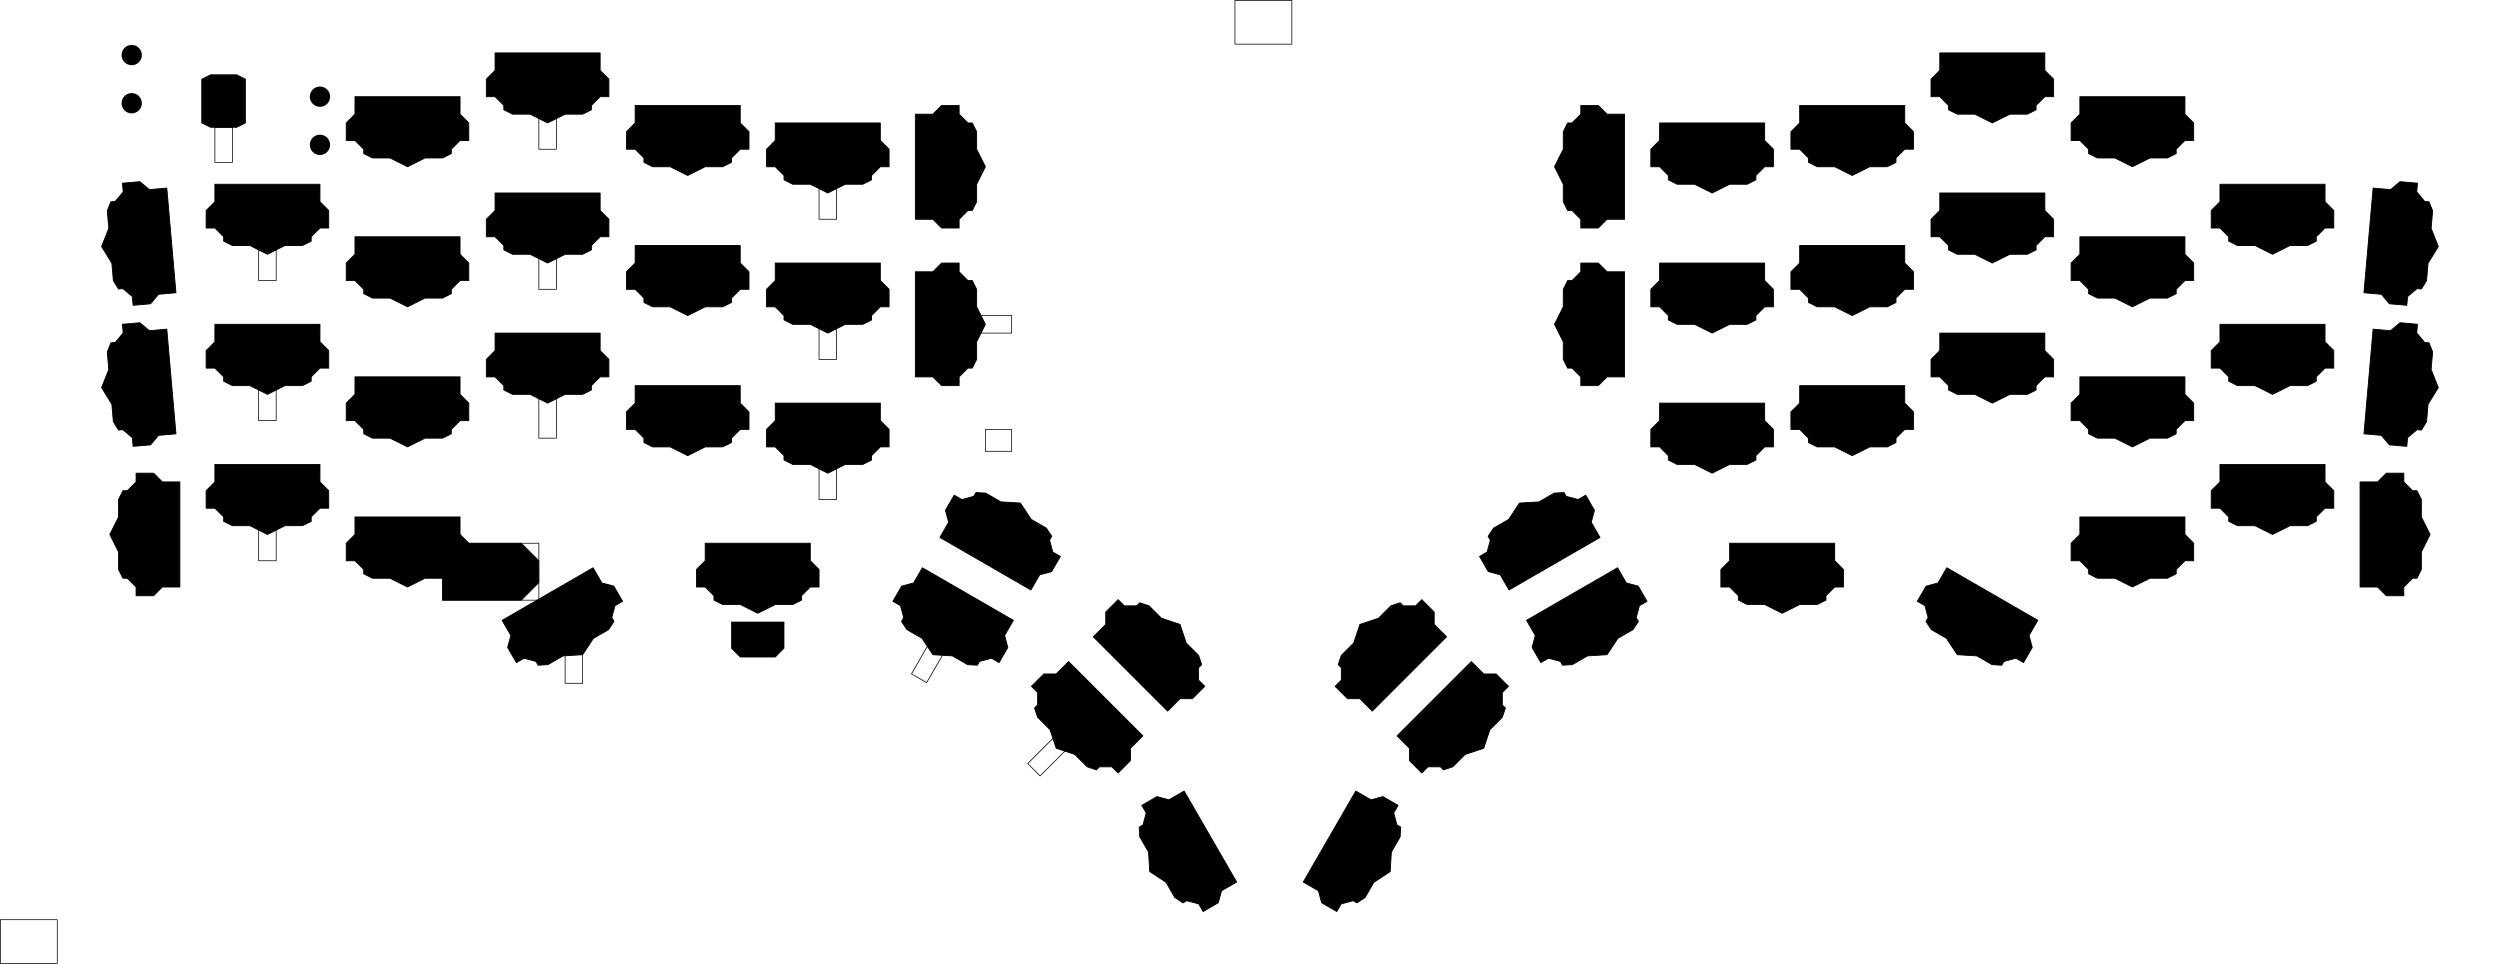
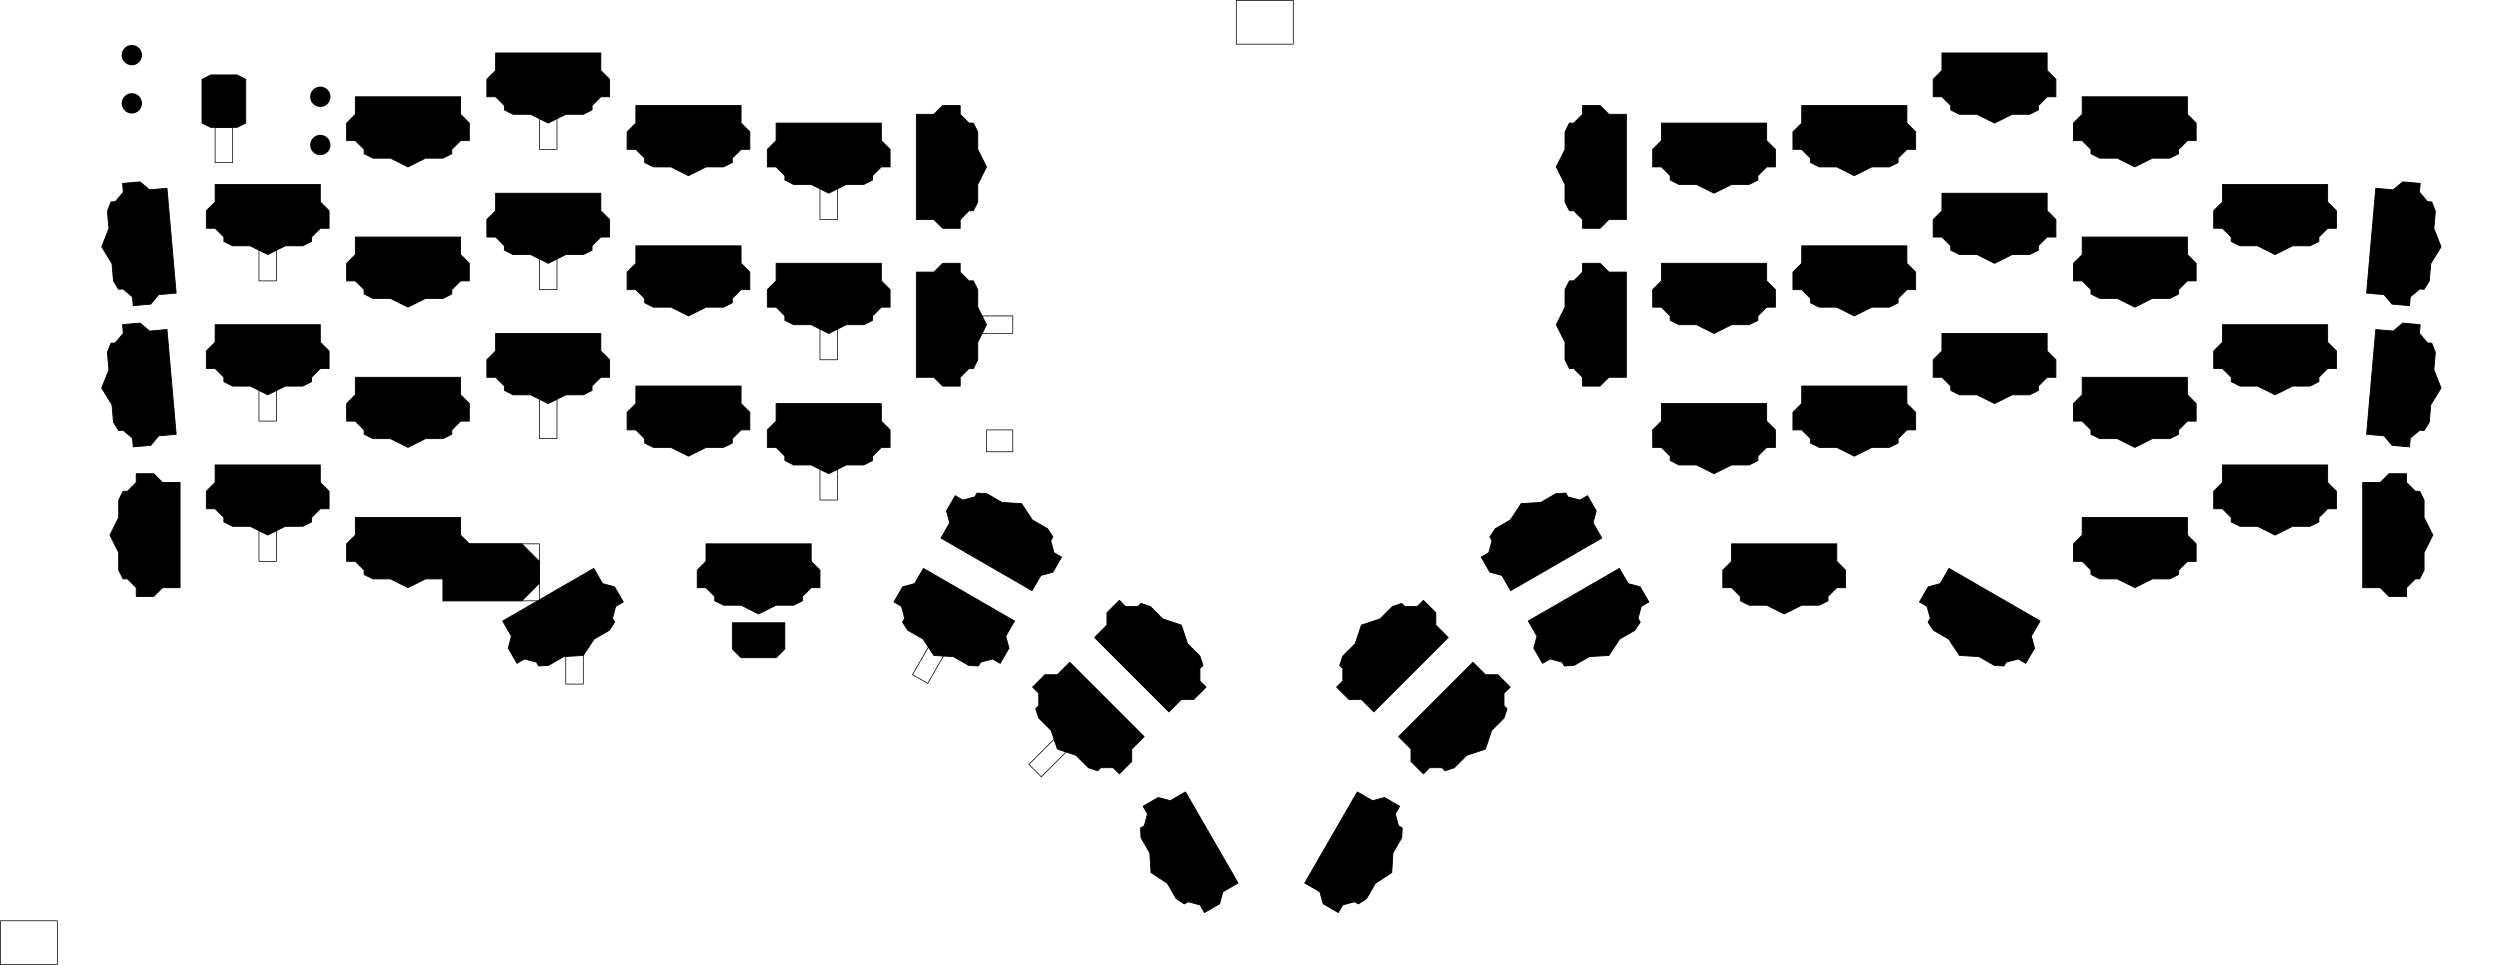
- <svg xmlns="http://www.w3.org/2000/svg" version="1.1" width="339.954mm" height="131.064mm" viewBox="0 0 339.954 131.064">
+ <svg xmlns="http://www.w3.org/2000/svg" version="1.1" width="339.573mm" height="131.064mm" viewBox="0 0 339.573 131.064">
  <g style="fill:#000000; fill-opacity:1;stroke:#000000; stroke-opacity:1; stroke-linecap:round; stroke-linejoin:round;" transform="translate(0 0) scale(1 1)">
</g>
  <g style="fill:#000000; fill-opacity:0.0;  stroke:#000000; stroke-width:0; stroke-opacity:1;  stroke-linecap:round; stroke-linejoin:round;">
</g>
  <g style="fill:#000000; fill-opacity:0.0;  stroke:#000000; stroke-width:0.1; stroke-opacity:1;  stroke-linecap:round; stroke-linejoin:round;">
    <path style="fill:#000000; fill-opacity:0.0;  stroke:#000000; stroke-width:0.1; stroke-opacity:1;  stroke-linecap:round; stroke-linejoin:round;fill:none" d="M 60.177,73.869 73.273,73.869 73.273,81.608 60.177,81.608 Z" />
    <path style="fill:#000000; fill-opacity:0.0;  stroke:#000000; stroke-width:0.1; stroke-opacity:1;  stroke-linecap:round; stroke-linejoin:round;fill:none" d="M 29.22,17.314 31.602,17.314 31.602,22.077 29.22,22.077 Z" />
    <path style="fill:#000000; fill-opacity:0.0;  stroke:#000000; stroke-width:0.1; stroke-opacity:1;  stroke-linecap:round; stroke-linejoin:round;fill:none" d="M 73.273,54.224 75.655,54.224 75.655,59.581 73.273,59.581 Z" />
  </g>
  <g style="fill:#000000; fill-opacity:1;  stroke:#000000; stroke-width:0.1; stroke-opacity:1;  stroke-linecap:round; stroke-linejoin:round;">
    <path style="fill:#000000; fill-opacity:1;  stroke:#000000; stroke-width:0.1; stroke-opacity:1;  stroke-linecap:round; stroke-linejoin:round;fill-rule:evenodd;" d="M 106.611,88.156 105.42,89.347 100.658,89.347 99.467,88.156 99.467,84.584 106.611,84.584 Z" />
  </g>
  <g style="fill:#000000; fill-opacity:0.0;  stroke:#000000; stroke-width:0.1; stroke-opacity:1;  stroke-linecap:round; stroke-linejoin:round;">
    <path style="fill:#000000; fill-opacity:0.0;  stroke:#000000; stroke-width:0.1; stroke-opacity:1;  stroke-linecap:round; stroke-linejoin:round;fill:none" d="M 167.928,0.05 175.667,0.05 175.667,6.003 167.928,6.003 Z" />
  </g>
  <g style="fill:#000000; fill-opacity:1;  stroke:#000000; stroke-width:0.1; stroke-opacity:1;  stroke-linecap:round; stroke-linejoin:round;">
    <path style="fill:#000000; fill-opacity:1;  stroke:#000000; stroke-width:0.1; stroke-opacity:1;  stroke-linecap:round; stroke-linejoin:round;fill-rule:evenodd;" d="M 73.273,76.25 73.273,79.227 70.892,81.608 60.177,81.608 60.177,73.869 70.892,73.869 Z" />
  </g>
  <g style="fill:#000000; fill-opacity:0.0;  stroke:#000000; stroke-width:0.1; stroke-opacity:1;  stroke-linecap:round; stroke-linejoin:round;">
    <path style="fill:#000000; fill-opacity:0.0;  stroke:#000000; stroke-width:0.1; stroke-opacity:1;  stroke-linecap:round; stroke-linejoin:round;fill:none" d="M 35.173,72.083 37.555,72.083 37.555,76.25 35.173,76.25 Z" />
    <path style="fill:#000000; fill-opacity:0.0;  stroke:#000000; stroke-width:0.1; stroke-opacity:1;  stroke-linecap:round; stroke-linejoin:round;fill:none" d="M 128.388,88.7 126.007,92.824 123.945,91.634 126.326,87.509 Z" />
    <path style="fill:#000000; fill-opacity:0.0;  stroke:#000000; stroke-width:0.1; stroke-opacity:1;  stroke-linecap:round; stroke-linejoin:round;fill:none" d="M 144.804,102.146 141.437,105.514 139.753,103.83 143.121,100.462 Z" />
  </g>
  <g style="fill:#000000; fill-opacity:1;  stroke:#000000; stroke-width:0.1; stroke-opacity:1;  stroke-linecap:round; stroke-linejoin:round;">
    <path style="fill:#000000; fill-opacity:1;  stroke:#000000; stroke-width:0.1; stroke-opacity:1;  stroke-linecap:round; stroke-linejoin:round;fill-rule:evenodd;" d="M 33.388,10.766 33.388,16.719 32.197,17.314 28.625,17.314 27.434,16.719 27.434,10.766 28.625,10.17 32.197,10.17 Z" />
  </g>
  <g style="fill:#000000; fill-opacity:0.0;  stroke:#000000; stroke-width:0.1; stroke-opacity:1;  stroke-linecap:round; stroke-linejoin:round;">
    <path style="fill:#000000; fill-opacity:0.0;  stroke:#000000; stroke-width:0.1; stroke-opacity:1;  stroke-linecap:round; stroke-linejoin:round;fill:none" d="M 111.374,44.699 113.755,44.699 113.755,48.866 111.374,48.866 Z" />
  </g>
  <g style="fill:#000000; fill-opacity:1;  stroke:#000000; stroke-width:0; stroke-opacity:1;  stroke-linecap:round; stroke-linejoin:round;">
    <circle cx="17.909" cy="14.037" r="1.381" />
    <circle cx="17.909" cy="7.489" r="1.381" />
  </g>
  <g style="fill:#000000; fill-opacity:0.0;  stroke:#000000; stroke-width:0.1; stroke-opacity:1;  stroke-linecap:round; stroke-linejoin:round;">
    <path style="fill:#000000; fill-opacity:0.0;  stroke:#000000; stroke-width:0.1; stroke-opacity:1;  stroke-linecap:round; stroke-linejoin:round;fill:none" d="M 111.374,63.748 113.755,63.748 113.755,67.916 111.374,67.916 Z" />
    <path style="fill:#000000; fill-opacity:0.0;  stroke:#000000; stroke-width:0.1; stroke-opacity:1;  stroke-linecap:round; stroke-linejoin:round;fill:none" d="M 0.05,125.066 7.789,125.066 7.789,131.019 0.05,131.019 Z" />
    <path style="fill:#000000; fill-opacity:0.0;  stroke:#000000; stroke-width:0.1; stroke-opacity:1;  stroke-linecap:round; stroke-linejoin:round;fill:none" d="M 76.845,88.752 79.227,88.752 79.227,92.919 76.845,92.919 Z" />
    <path style="fill:#000000; fill-opacity:0.0;  stroke:#000000; stroke-width:0.1; stroke-opacity:1;  stroke-linecap:round; stroke-linejoin:round;fill:none" d="M 35.173,53.033 37.555,53.033 37.555,57.2 35.173,57.2 Z" />
    <path style="fill:#000000; fill-opacity:0.0;  stroke:#000000; stroke-width:0.1; stroke-opacity:1;  stroke-linecap:round; stroke-linejoin:round;fill:none" d="M 133.4,42.913 137.567,42.913 137.567,45.294 133.4,45.294 Z" />
    <path style="fill:#000000; fill-opacity:0.0;  stroke:#000000; stroke-width:0.1; stroke-opacity:1;  stroke-linecap:round; stroke-linejoin:round;fill:none" d="M 73.273,35.173 75.655,35.173 75.655,39.341 73.273,39.341 Z" />
    <path style="fill:#000000; fill-opacity:0.0;  stroke:#000000; stroke-width:0.1; stroke-opacity:1;  stroke-linecap:round; stroke-linejoin:round;fill:none" d="M 35.173,33.983 37.555,33.983 37.555,38.15 35.173,38.15 Z" />
  </g>
  <g style="fill:#000000; fill-opacity:1;  stroke:#000000; stroke-width:0; stroke-opacity:1;  stroke-linecap:round; stroke-linejoin:round;">
    <circle cx="43.508" cy="19.695" r="1.381" />
  </g>
  <g style="fill:#000000; fill-opacity:0.0;  stroke:#000000; stroke-width:0.1; stroke-opacity:1;  stroke-linecap:round; stroke-linejoin:round;">
    <path style="fill:#000000; fill-opacity:0.0;  stroke:#000000; stroke-width:0.1; stroke-opacity:1;  stroke-linecap:round; stroke-linejoin:round;fill:none" d="M 111.374,25.648 113.755,25.648 113.755,29.816 111.374,29.816 Z" />
    <path style="fill:#000000; fill-opacity:0.0;  stroke:#000000; stroke-width:0.1; stroke-opacity:1;  stroke-linecap:round; stroke-linejoin:round;fill:none" d="M 133.995,58.391 137.567,58.391 137.567,61.367 133.995,61.367 Z" />
  </g>
  <g style="fill:#000000; fill-opacity:1;  stroke:#000000; stroke-width:0; stroke-opacity:1;  stroke-linecap:round; stroke-linejoin:round;">
    <circle cx="43.508" cy="13.147" r="1.381" />
  </g>
  <g style="fill:#000000; fill-opacity:0.0;  stroke:#000000; stroke-width:0.1; stroke-opacity:1;  stroke-linecap:round; stroke-linejoin:round;">
    <path style="fill:#000000; fill-opacity:0.0;  stroke:#000000; stroke-width:0.1; stroke-opacity:1;  stroke-linecap:round; stroke-linejoin:round;fill:none" d="M 73.273,16.123 75.655,16.123 75.655,20.291 73.273,20.291 Z" />
  </g>
  <g style="fill:#000000; fill-opacity:1;  stroke:#000000; stroke-width:0.12; stroke-opacity:1;  stroke-linecap:round; stroke-linejoin:round;">
+     <path style="fill:#000000; fill-opacity:1;  stroke:#000000; stroke-width:0.12; stroke-opacity:1;  stroke-linecap:round; stroke-linejoin:round;fill-rule:evenodd;" d="M 110.183,76.25 111.374,77.441 111.374,79.822 110.183,79.822 108.992,81.013 108.992,81.608 107.802,82.203 105.42,82.203 103.039,83.394 100.658,82.203 98.277,82.203 97.086,81.608 97.086,81.013 95.895,79.822 94.705,79.822 94.705,77.441 95.895,76.25 95.895,73.869 110.183,73.869 Z" />
+     <path style="fill:#000000; fill-opacity:1;  stroke:#000000; stroke-width:0.12; stroke-opacity:1;  stroke-linecap:round; stroke-linejoin:round;fill-rule:evenodd;" d="M 195.024,83.225 195.024,84.908 196.708,86.592 186.605,96.695 184.921,95.011 183.237,95.011 181.553,93.327 182.395,92.486 182.395,90.802 181.974,90.381 182.395,89.118 184.079,87.434 184.921,84.908 187.447,84.067 189.131,82.383 190.393,81.962 190.814,82.383 192.498,82.383 193.34,81.541 Z" />
+     <path style="fill:#000000; fill-opacity:1;  stroke:#000000; stroke-width:0.12; stroke-opacity:1;  stroke-linecap:round; stroke-linejoin:round;fill-rule:evenodd;" d="M 152.883,82.383 154.567,82.383 154.988,81.962 156.251,82.383 157.935,84.067 160.461,84.908 161.303,87.434 162.986,89.118 163.407,90.381 162.986,90.802 162.986,92.486 163.828,93.327 162.144,95.011 160.461,95.011 158.777,96.695 148.674,86.592 150.358,84.908 150.358,83.225 152.042,81.541 Z" />
+     <path style="fill:#000000; fill-opacity:1;  stroke:#000000; stroke-width:0.12; stroke-opacity:1;  stroke-linecap:round; stroke-linejoin:round;fill-rule:evenodd;" d="M 212.97,67.491 214.596,67.927 215.627,67.332 216.818,69.394 216.382,71.02 217.573,73.083 205.199,80.226 204.009,78.164 202.382,77.728 201.192,75.666 202.223,75.071 202.659,73.445 202.361,72.929 203.095,71.818 205.157,70.627 206.624,68.406 209.281,68.246 211.343,67.055 212.672,66.976 Z" />
+     <path style="fill:#000000; fill-opacity:1;  stroke:#000000; stroke-width:0.12; stroke-opacity:1;  stroke-linecap:round; stroke-linejoin:round;fill-rule:evenodd;" d="M 249.486,76.25 250.677,77.441 250.677,79.822 249.486,79.822 248.296,81.013 248.296,81.608 247.105,82.203 244.724,82.203 242.342,83.394 239.961,82.203 237.58,82.203 236.389,81.608 236.389,81.013 235.199,79.822 234.008,79.822 234.008,77.441 235.199,76.25 235.199,73.869 249.486,73.869 Z" />
+     <path style="fill:#000000; fill-opacity:1;  stroke:#000000; stroke-width:0.12; stroke-opacity:1;  stroke-linecap:round; stroke-linejoin:round;fill-rule:evenodd;" d="M 218.53,36.959 220.911,36.959 220.911,51.247 218.53,51.247 217.339,52.438 214.958,52.438 214.958,51.247 213.767,50.056 213.172,50.056 212.577,48.866 212.577,46.484 211.386,44.103 212.577,41.722 212.577,39.341 213.172,38.15 213.767,38.15 214.958,36.959 214.958,35.769 217.339,35.769 Z" />
+     <path style="fill:#000000; fill-opacity:1;  stroke:#000000; stroke-width:0.12; stroke-opacity:1;  stroke-linecap:round; stroke-linejoin:round;fill-rule:evenodd;" d="M 134.038,67.055 136.1,68.246 138.758,68.406 140.225,70.627 142.287,71.818 143.02,72.929 142.723,73.445 143.159,75.071 144.19,75.666 142.999,77.728 141.373,78.164 140.182,80.226 127.809,73.083 128.999,71.02 128.564,69.394 129.754,67.332 130.785,67.927 132.412,67.491 132.709,66.976 Z" />
+     <path style="fill:#000000; fill-opacity:1;  stroke:#000000; stroke-width:0.12; stroke-opacity:1;  stroke-linecap:round; stroke-linejoin:round;fill-rule:evenodd;" d="M 130.423,36.959 131.614,38.15 132.209,38.15 132.805,39.341 132.805,41.722 133.995,44.103 132.805,46.484 132.805,48.866 132.209,50.056 131.614,50.056 130.423,51.247 130.423,52.438 128.042,52.438 126.852,51.247 124.47,51.247 124.47,36.959 126.852,36.959 128.042,35.769 130.423,35.769 Z" />
    <path style="fill:#000000; fill-opacity:1;  stroke:#000000; stroke-width:0.12; stroke-opacity:1;  stroke-linecap:round; stroke-linejoin:round;fill-rule:evenodd;" d="M 137.801,84.351 136.61,86.413 137.046,88.04 135.855,90.102 134.824,89.507 133.198,89.942 132.9,90.458 131.571,90.378 129.509,89.187 126.852,89.028 125.385,86.806 123.323,85.616 122.589,84.505 122.887,83.989 122.451,82.363 121.42,81.767 122.611,79.705 124.237,79.269 125.427,77.207 Z" />
    <path style="fill:#000000; fill-opacity:1;  stroke:#000000; stroke-width:0.12; stroke-opacity:1;  stroke-linecap:round; stroke-linejoin:round;fill-rule:evenodd;" d="M 20.31,25.785 22.682,25.577 23.927,39.811 21.555,40.018 20.473,41.308 18.101,41.516 17.997,40.329 16.707,39.247 16.114,39.299 15.417,38.165 15.21,35.793 13.816,33.524 14.794,31.048 14.587,28.676 15.076,27.438 15.669,27.386 16.752,26.096 16.648,24.91 19.02,24.703 Z" />
    <path style="fill:#000000; fill-opacity:1;  stroke:#000000; stroke-width:0.12; stroke-opacity:1;  stroke-linecap:round; stroke-linejoin:round;fill-rule:evenodd;" d="M 328.734,44.093 328.63,45.279 329.712,46.569 330.305,46.621 330.795,47.859 330.587,50.231 331.566,52.707 330.172,54.975 329.964,57.348 329.268,58.482 328.675,58.43 327.385,59.512 327.281,60.698 324.909,60.491 323.827,59.201 321.454,58.993 322.7,44.76 325.072,44.968 326.362,43.886 Z" />
    <path style="fill:#000000; fill-opacity:1;  stroke:#000000; stroke-width:0.12; stroke-opacity:1;  stroke-linecap:round; stroke-linejoin:round;fill-rule:evenodd;" d="M 218.53,15.528 220.911,15.528 220.911,29.816 218.53,29.816 217.339,31.006 214.958,31.006 214.958,29.816 213.767,28.625 213.172,28.625 212.577,27.434 212.577,25.053 211.386,22.672 212.577,20.291 212.577,17.909 213.172,16.719 213.767,16.719 214.958,15.528 214.958,14.338 217.339,14.338 Z" />
    <path style="fill:#000000; fill-opacity:1;  stroke:#000000; stroke-width:0.12; stroke-opacity:1;  stroke-linecap:round; stroke-linejoin:round;fill-rule:evenodd;" d="M 62.558,34.578 63.748,35.769 63.748,38.15 62.558,38.15 61.367,39.341 61.367,39.936 60.177,40.531 57.795,40.531 55.414,41.722 53.033,40.531 50.652,40.531 49.461,39.936 49.461,39.341 48.27,38.15 47.08,38.15 47.08,35.769 48.27,34.578 48.27,32.197 62.558,32.197 Z" />
-     <path style="fill:#000000; fill-opacity:1;  stroke:#000000; stroke-width:0.12; stroke-opacity:1;  stroke-linecap:round; stroke-linejoin:round;fill-rule:evenodd;" d="M 195.024,83.225 195.024,84.908 196.708,86.592 186.605,96.695 184.921,95.011 183.237,95.011 181.553,93.327 182.395,92.486 182.395,90.802 181.974,90.381 182.395,89.118 184.079,87.434 184.921,84.908 187.447,84.067 189.131,82.383 190.393,81.962 190.814,82.383 192.498,82.383 193.34,81.541 Z" />
    <path style="fill:#000000; fill-opacity:1;  stroke:#000000; stroke-width:0.12; stroke-opacity:1;  stroke-linecap:round; stroke-linejoin:round;fill-rule:evenodd;" d="M 43.508,65.534 44.699,66.725 44.699,69.106 43.508,69.106 42.317,70.297 42.317,70.892 41.127,71.487 38.745,71.487 36.364,72.678 33.983,71.487 31.602,71.487 30.411,70.892 30.411,70.297 29.22,69.106 28.03,69.106 28.03,66.725 29.22,65.534 29.22,63.153 43.508,63.153 Z" />
    <path style="fill:#000000; fill-opacity:1;  stroke:#000000; stroke-width:0.12; stroke-opacity:1;  stroke-linecap:round; stroke-linejoin:round;fill-rule:evenodd;" d="M 100.658,35.769 101.849,36.959 101.849,39.341 100.658,39.341 99.467,40.531 99.467,41.127 98.277,41.722 95.895,41.722 93.514,42.913 91.133,41.722 88.752,41.722 87.561,41.127 87.561,40.531 86.37,39.341 85.18,39.341 85.18,36.959 86.37,35.769 86.37,33.388 100.658,33.388 Z" />
    <path style="fill:#000000; fill-opacity:1;  stroke:#000000; stroke-width:0.12; stroke-opacity:1;  stroke-linecap:round; stroke-linejoin:round;fill-rule:evenodd;" d="M 297.111,15.528 298.302,16.719 298.302,19.1 297.111,19.1 295.921,20.291 295.921,20.886 294.73,21.481 292.349,21.481 289.967,22.672 287.586,21.481 285.205,21.481 284.014,20.886 284.014,20.291 282.824,19.1 281.633,19.1 281.633,16.719 282.824,15.528 282.824,13.147 297.111,13.147 Z" />
    <path style="fill:#000000; fill-opacity:1;  stroke:#000000; stroke-width:0.12; stroke-opacity:1;  stroke-linecap:round; stroke-linejoin:round;fill-rule:evenodd;" d="M 316.161,46.484 317.352,47.675 317.352,50.056 316.161,50.056 314.971,51.247 314.971,51.842 313.78,52.438 311.399,52.438 309.017,53.628 306.636,52.438 304.255,52.438 303.064,51.842 303.064,51.247 301.874,50.056 300.683,50.056 300.683,47.675 301.874,46.484 301.874,44.103 316.161,44.103 Z" />
    <path style="fill:#000000; fill-opacity:1;  stroke:#000000; stroke-width:0.12; stroke-opacity:1;  stroke-linecap:round; stroke-linejoin:round;fill-rule:evenodd;" d="M 259.011,16.719 260.202,17.909 260.202,20.291 259.011,20.291 257.82,21.481 257.82,22.076 256.63,22.672 254.249,22.672 251.867,23.863 249.486,22.672 247.105,22.672 245.914,22.076 245.914,21.481 244.724,20.291 243.533,20.291 243.533,17.909 244.724,16.719 244.724,14.338 259.011,14.338 Z" />
    <path style="fill:#000000; fill-opacity:1;  stroke:#000000; stroke-width:0.12; stroke-opacity:1;  stroke-linecap:round; stroke-linejoin:round;fill-rule:evenodd;" d="M 81.608,9.575 82.799,10.766 82.799,13.147 81.608,13.147 80.417,14.338 80.417,14.933 79.227,15.528 76.845,15.528 74.464,16.719 72.083,15.528 69.702,15.528 68.511,14.933 68.511,14.338 67.32,13.147 66.13,13.147 66.13,10.766 67.32,9.575 67.32,7.194 81.608,7.194 Z" />
    <path style="fill:#000000; fill-opacity:1;  stroke:#000000; stroke-width:0.12; stroke-opacity:1;  stroke-linecap:round; stroke-linejoin:round;fill-rule:evenodd;" d="M 22.077,65.534 24.458,65.534 24.458,79.822 22.077,79.822 20.886,81.013 18.505,81.013 18.505,79.822 17.314,78.631 16.719,78.631 16.123,77.441 16.123,75.059 14.933,72.678 16.123,70.297 16.123,67.916 16.719,66.725 17.314,66.725 18.505,65.534 18.505,64.344 20.886,64.344 Z" />
-     <path style="fill:#000000; fill-opacity:1;  stroke:#000000; stroke-width:0.12; stroke-opacity:1;  stroke-linecap:round; stroke-linejoin:round;fill-rule:evenodd;" d="M 110.183,76.25 111.374,77.441 111.374,79.822 110.183,79.822 108.992,81.013 108.992,81.608 107.802,82.203 105.42,82.203 103.039,83.394 100.658,82.203 98.277,82.203 97.086,81.608 97.086,81.013 95.895,79.822 94.705,79.822 94.705,77.441 95.895,76.25 95.895,73.869 110.183,73.869 Z" />
    <path style="fill:#000000; fill-opacity:1;  stroke:#000000; stroke-width:0.12; stroke-opacity:1;  stroke-linecap:round; stroke-linejoin:round;fill-rule:evenodd;" d="M 201.759,91.644 203.443,91.644 205.126,93.327 204.285,94.169 204.285,95.853 204.706,96.274 204.285,97.537 202.601,99.221 201.759,101.746 199.233,102.588 197.549,104.272 196.287,104.693 195.866,104.272 194.182,104.272 193.34,105.114 191.656,103.43 191.656,101.746 189.972,100.063 200.075,89.96 Z" />
    <path style="fill:#000000; fill-opacity:1;  stroke:#000000; stroke-width:0.12; stroke-opacity:1;  stroke-linecap:round; stroke-linejoin:round;fill-rule:evenodd;" d="M 155.409,100.063 153.725,101.746 153.725,103.43 152.042,105.114 151.2,104.272 149.516,104.272 149.095,104.693 147.832,104.272 146.148,102.588 143.623,101.746 142.781,99.221 141.097,97.537 140.676,96.274 141.097,95.853 141.097,94.169 140.255,93.327 141.939,91.644 143.623,91.644 145.306,89.96 Z" />
    <path style="fill:#000000; fill-opacity:1;  stroke:#000000; stroke-width:0.12; stroke-opacity:1;  stroke-linecap:round; stroke-linejoin:round;fill-rule:evenodd;" d="M 43.508,27.434 44.699,28.625 44.699,31.006 43.508,31.006 42.317,32.197 42.317,32.792 41.127,33.388 38.745,33.388 36.364,34.578 33.983,33.388 31.602,33.388 30.411,32.792 30.411,32.197 29.22,31.006 28.03,31.006 28.03,28.625 29.22,27.434 29.22,25.053 43.508,25.053 Z" />
    <path style="fill:#000000; fill-opacity:1;  stroke:#000000; stroke-width:0.12; stroke-opacity:1;  stroke-linecap:round; stroke-linejoin:round;fill-rule:evenodd;" d="M 168.162,119.942 166.1,121.132 165.664,122.758 163.602,123.949 163.006,122.918 161.38,122.482 160.864,122.78 159.753,122.046 158.563,119.984 156.341,118.517 156.181,115.86 154.991,113.797 154.911,112.469 155.427,112.171 155.863,110.545 155.267,109.514 157.329,108.323 158.956,108.759 161.018,107.568 Z" />
-     <path style="fill:#000000; fill-opacity:1;  stroke:#000000; stroke-width:0.12; stroke-opacity:1;  stroke-linecap:round; stroke-linejoin:round;fill-rule:evenodd;" d="M 152.883,82.383 154.567,82.383 154.988,81.962 156.251,82.383 157.935,84.067 160.461,84.908 161.303,87.434 162.986,89.118 163.407,90.381 162.986,90.802 162.986,92.486 163.828,93.327 162.144,95.011 160.461,95.011 158.777,96.695 148.674,86.592 150.358,84.908 150.358,83.225 152.042,81.541 Z" />
    <path style="fill:#000000; fill-opacity:1;  stroke:#000000; stroke-width:0.12; stroke-opacity:1;  stroke-linecap:round; stroke-linejoin:round;fill-rule:evenodd;" d="M 297.111,72.678 298.302,73.869 298.302,76.25 297.111,76.25 295.921,77.441 295.921,78.036 294.73,78.631 292.349,78.631 289.967,79.822 287.586,78.631 285.205,78.631 284.014,78.036 284.014,77.441 282.824,76.25 281.633,76.25 281.633,73.869 282.824,72.678 282.824,70.297 297.111,70.297 Z" />
    <path style="fill:#000000; fill-opacity:1;  stroke:#000000; stroke-width:0.12; stroke-opacity:1;  stroke-linecap:round; stroke-linejoin:round;fill-rule:evenodd;" d="M 277.104,84.351 275.913,86.413 276.349,88.04 275.159,90.102 274.127,89.507 272.501,89.942 272.203,90.458 270.875,90.378 268.812,89.187 266.155,89.028 264.688,86.806 262.626,85.616 261.892,84.505 262.19,83.989 261.754,82.363 260.723,81.767 261.914,79.705 263.54,79.269 264.731,77.207 Z" />
    <path style="fill:#000000; fill-opacity:1;  stroke:#000000; stroke-width:0.12; stroke-opacity:1;  stroke-linecap:round; stroke-linejoin:round;fill-rule:evenodd;" d="M 221.145,79.269 222.771,79.705 223.962,81.767 222.931,82.363 222.495,83.989 222.792,84.505 222.059,85.616 219.997,86.806 218.53,89.028 215.872,89.187 213.81,90.378 212.481,90.458 212.184,89.942 210.557,89.507 209.526,90.102 208.335,88.04 208.771,86.413 207.581,84.351 219.954,77.207 Z" />
    <path style="fill:#000000; fill-opacity:1;  stroke:#000000; stroke-width:0.12; stroke-opacity:1;  stroke-linecap:round; stroke-linejoin:round;fill-rule:evenodd;" d="M 259.011,35.769 260.202,36.959 260.202,39.341 259.011,39.341 257.82,40.531 257.82,41.127 256.63,41.722 254.249,41.722 251.867,42.913 249.486,41.722 247.105,41.722 245.914,41.127 245.914,40.531 244.724,39.341 243.533,39.341 243.533,36.959 244.724,35.769 244.724,33.388 259.011,33.388 Z" />
    <path style="fill:#000000; fill-opacity:1;  stroke:#000000; stroke-width:0.12; stroke-opacity:1;  stroke-linecap:round; stroke-linejoin:round;fill-rule:evenodd;" d="M 316.161,65.534 317.352,66.725 317.352,69.106 316.161,69.106 314.971,70.297 314.971,70.892 313.78,71.487 311.399,71.487 309.017,72.678 306.636,71.487 304.255,71.487 303.064,70.892 303.064,70.297 301.874,69.106 300.683,69.106 300.683,66.725 301.874,65.534 301.874,63.153 316.161,63.153 Z" />
    <path style="fill:#000000; fill-opacity:1;  stroke:#000000; stroke-width:0.12; stroke-opacity:1;  stroke-linecap:round; stroke-linejoin:round;fill-rule:evenodd;" d="M 100.658,54.819 101.849,56.009 101.849,58.391 100.658,58.391 99.467,59.581 99.467,60.177 98.277,60.772 95.895,60.772 93.514,61.962 91.133,60.772 88.752,60.772 87.561,60.177 87.561,59.581 86.37,58.391 85.18,58.391 85.18,56.009 86.37,54.819 86.37,52.438 100.658,52.438 Z" />
    <path style="fill:#000000; fill-opacity:1;  stroke:#000000; stroke-width:0.12; stroke-opacity:1;  stroke-linecap:round; stroke-linejoin:round;fill-rule:evenodd;" d="M 239.961,57.2 241.152,58.391 241.152,60.772 239.961,60.772 238.77,61.962 238.77,62.558 237.58,63.153 235.199,63.153 232.817,64.344 230.436,63.153 228.055,63.153 226.864,62.558 226.864,61.962 225.674,60.772 224.483,60.772 224.483,58.391 225.674,57.2 225.674,54.819 239.961,54.819 Z" />
-     <path style="fill:#000000; fill-opacity:1;  stroke:#000000; stroke-width:0.12; stroke-opacity:1;  stroke-linecap:round; stroke-linejoin:round;fill-rule:evenodd;" d="M 212.97,67.491 214.596,67.927 215.627,67.332 216.818,69.394 216.382,71.02 217.573,73.083 205.199,80.226 204.009,78.164 202.382,77.728 201.192,75.666 202.223,75.071 202.659,73.445 202.361,72.929 203.095,71.818 205.157,70.627 206.624,68.406 209.281,68.246 211.343,67.055 212.672,66.976 Z" />
    <path style="fill:#000000; fill-opacity:1;  stroke:#000000; stroke-width:0.12; stroke-opacity:1;  stroke-linecap:round; stroke-linejoin:round;fill-rule:evenodd;" d="M 239.961,38.15 241.152,39.341 241.152,41.722 239.961,41.722 238.77,42.913 238.77,43.508 237.58,44.103 235.199,44.103 232.817,45.294 230.436,44.103 228.055,44.103 226.864,43.508 226.864,42.913 225.674,41.722 224.483,41.722 224.483,39.341 225.674,38.15 225.674,35.769 239.961,35.769 Z" />
    <path style="fill:#000000; fill-opacity:1;  stroke:#000000; stroke-width:0.12; stroke-opacity:1;  stroke-linecap:round; stroke-linejoin:round;fill-rule:evenodd;" d="M 119.708,57.2 120.898,58.391 120.898,60.772 119.708,60.772 118.517,61.962 118.517,62.558 117.327,63.153 114.945,63.153 112.564,64.344 110.183,63.153 107.802,63.153 106.611,62.558 106.611,61.962 105.42,60.772 104.23,60.772 104.23,58.391 105.42,57.2 105.42,54.819 119.708,54.819 Z" />
    <path style="fill:#000000; fill-opacity:1;  stroke:#000000; stroke-width:0.12; stroke-opacity:1;  stroke-linecap:round; stroke-linejoin:round;fill-rule:evenodd;" d="M 316.161,27.434 317.352,28.625 317.352,31.006 316.161,31.006 314.971,32.197 314.971,32.792 313.78,33.388 311.399,33.388 309.017,34.578 306.636,33.388 304.255,33.388 303.064,32.792 303.064,32.197 301.874,31.006 300.683,31.006 300.683,28.625 301.874,27.434 301.874,25.053 316.161,25.053 Z" />
    <path style="fill:#000000; fill-opacity:1;  stroke:#000000; stroke-width:0.12; stroke-opacity:1;  stroke-linecap:round; stroke-linejoin:round;fill-rule:evenodd;" d="M 81.608,47.675 82.799,48.866 82.799,51.247 81.608,51.247 80.417,52.438 80.417,53.033 79.227,53.628 76.845,53.628 74.464,54.819 72.083,53.628 69.702,53.628 68.511,53.033 68.511,52.438 67.32,51.247 66.13,51.247 66.13,48.866 67.32,47.675 67.32,45.294 81.608,45.294 Z" />
    <path style="fill:#000000; fill-opacity:1;  stroke:#000000; stroke-width:0.12; stroke-opacity:1;  stroke-linecap:round; stroke-linejoin:round;fill-rule:evenodd;" d="M 297.111,34.578 298.302,35.769 298.302,38.15 297.111,38.15 295.921,39.341 295.921,39.936 294.73,40.531 292.349,40.531 289.967,41.722 287.586,40.531 285.205,40.531 284.014,39.936 284.014,39.341 282.824,38.15 281.633,38.15 281.633,35.769 282.824,34.578 282.824,32.197 297.111,32.197 Z" />
-     <path style="fill:#000000; fill-opacity:1;  stroke:#000000; stroke-width:0.12; stroke-opacity:1;  stroke-linecap:round; stroke-linejoin:round;fill-rule:evenodd;" d="M 249.486,76.25 250.677,77.441 250.677,79.822 249.486,79.822 248.296,81.013 248.296,81.608 247.105,82.203 244.724,82.203 242.342,83.394 239.961,82.203 237.58,82.203 236.389,81.608 236.389,81.013 235.199,79.822 234.008,79.822 234.008,77.441 235.199,76.25 235.199,73.869 249.486,73.869 Z" />
    <path style="fill:#000000; fill-opacity:1;  stroke:#000000; stroke-width:0.12; stroke-opacity:1;  stroke-linecap:round; stroke-linejoin:round;fill-rule:evenodd;" d="M 62.558,53.628 63.748,54.819 63.748,57.2 62.558,57.2 61.367,58.391 61.367,58.986 60.177,59.581 57.795,59.581 55.414,60.772 53.033,59.581 50.652,59.581 49.461,58.986 49.461,58.391 48.27,57.2 47.08,57.2 47.08,54.819 48.27,53.628 48.27,51.247 62.558,51.247 Z" />
    <path style="fill:#000000; fill-opacity:1;  stroke:#000000; stroke-width:0.12; stroke-opacity:1;  stroke-linecap:round; stroke-linejoin:round;fill-rule:evenodd;" d="M 278.061,28.625 279.252,29.816 279.252,32.197 278.061,32.197 276.87,33.388 276.87,33.983 275.68,34.578 273.299,34.578 270.917,35.769 268.536,34.578 266.155,34.578 264.964,33.983 264.964,33.388 263.774,32.197 262.583,32.197 262.583,29.816 263.774,28.625 263.774,26.244 278.061,26.244 Z" />
-     <path style="fill:#000000; fill-opacity:1;  stroke:#000000; stroke-width:0.12; stroke-opacity:1;  stroke-linecap:round; stroke-linejoin:round;fill-rule:evenodd;" d="M 218.53,36.959 220.911,36.959 220.911,51.247 218.53,51.247 217.339,52.438 214.958,52.438 214.958,51.247 213.767,50.056 213.172,50.056 212.577,48.866 212.577,46.484 211.386,44.103 212.577,41.722 212.577,39.341 213.172,38.15 213.767,38.15 214.958,36.959 214.958,35.769 217.339,35.769 Z" />
    <path style="fill:#000000; fill-opacity:1;  stroke:#000000; stroke-width:0.12; stroke-opacity:1;  stroke-linecap:round; stroke-linejoin:round;fill-rule:evenodd;" d="M 278.061,9.575 279.252,10.766 279.252,13.147 278.061,13.147 276.87,14.338 276.87,14.933 275.68,15.528 273.299,15.528 270.917,16.719 268.536,15.528 266.155,15.528 264.964,14.933 264.964,14.338 263.774,13.147 262.583,13.147 262.583,10.766 263.774,9.575 263.774,7.194 278.061,7.194 Z" />
    <path style="fill:#000000; fill-opacity:1;  stroke:#000000; stroke-width:0.12; stroke-opacity:1;  stroke-linecap:round; stroke-linejoin:round;fill-rule:evenodd;" d="M 119.708,19.1 120.898,20.291 120.898,22.672 119.708,22.672 118.517,23.863 118.517,24.458 117.327,25.053 114.945,25.053 112.564,26.244 110.183,25.053 107.802,25.053 106.611,24.458 106.611,23.863 105.42,22.672 104.23,22.672 104.23,20.291 105.42,19.1 105.42,16.719 119.708,16.719 Z" />
    <path style="fill:#000000; fill-opacity:1;  stroke:#000000; stroke-width:0.12; stroke-opacity:1;  stroke-linecap:round; stroke-linejoin:round;fill-rule:evenodd;" d="M 130.423,15.528 131.614,16.719 132.209,16.719 132.805,17.909 132.805,20.291 133.995,22.672 132.805,25.053 132.805,27.434 132.209,28.625 131.614,28.625 130.423,29.816 130.423,31.006 128.042,31.006 126.852,29.816 124.47,29.816 124.47,15.528 126.852,15.528 128.042,14.338 130.423,14.338 Z" />
    <path style="fill:#000000; fill-opacity:1;  stroke:#000000; stroke-width:0.12; stroke-opacity:1;  stroke-linecap:round; stroke-linejoin:round;fill-rule:evenodd;" d="M 278.061,47.675 279.252,48.866 279.252,51.247 278.061,51.247 276.87,52.438 276.87,53.033 275.68,53.628 273.299,53.628 270.917,54.819 268.536,53.628 266.155,53.628 264.964,53.033 264.964,52.438 263.774,51.247 262.583,51.247 262.583,48.866 263.774,47.675 263.774,45.294 278.061,45.294 Z" />
    <path style="fill:#000000; fill-opacity:1;  stroke:#000000; stroke-width:0.12; stroke-opacity:1;  stroke-linecap:round; stroke-linejoin:round;fill-rule:evenodd;" d="M 239.961,19.1 241.152,20.291 241.152,22.672 239.961,22.672 238.77,23.863 238.77,24.458 237.58,25.053 235.199,25.053 232.817,26.244 230.436,25.053 228.055,25.053 226.864,24.458 226.864,23.863 225.674,22.672 224.483,22.672 224.483,20.291 225.674,19.1 225.674,16.719 239.961,16.719 Z" />
-     <path style="fill:#000000; fill-opacity:1;  stroke:#000000; stroke-width:0.12; stroke-opacity:1;  stroke-linecap:round; stroke-linejoin:round;fill-rule:evenodd;" d="M 134.038,67.055 136.1,68.246 138.758,68.406 140.225,70.627 142.287,71.818 143.02,72.929 142.723,73.445 143.159,75.071 144.19,75.666 142.999,77.728 141.373,78.164 140.182,80.226 127.809,73.083 128.999,71.02 128.564,69.394 129.754,67.332 130.785,67.927 132.412,67.491 132.709,66.976 Z" />
    <path style="fill:#000000; fill-opacity:1;  stroke:#000000; stroke-width:0.12; stroke-opacity:1;  stroke-linecap:round; stroke-linejoin:round;fill-rule:evenodd;" d="M 186.426,108.759 188.052,108.323 190.114,109.514 189.519,110.545 189.955,112.171 190.47,112.469 190.391,113.797 189.2,115.86 189.041,118.517 186.819,119.984 185.628,122.046 184.517,122.78 184.002,122.482 182.375,122.918 181.78,123.949 179.718,122.758 179.282,121.132 177.22,119.942 184.363,107.568 Z" />
    <path style="fill:#000000; fill-opacity:1;  stroke:#000000; stroke-width:0.12; stroke-opacity:1;  stroke-linecap:round; stroke-linejoin:round;fill-rule:evenodd;" d="M 119.708,38.15 120.898,39.341 120.898,41.722 119.708,41.722 118.517,42.913 118.517,43.508 117.327,44.103 114.945,44.103 112.564,45.294 110.183,44.103 107.802,44.103 106.611,43.508 106.611,42.913 105.42,41.722 104.23,41.722 104.23,39.341 105.42,38.15 105.42,35.769 119.708,35.769 Z" />
    <path style="fill:#000000; fill-opacity:1;  stroke:#000000; stroke-width:0.12; stroke-opacity:1;  stroke-linecap:round; stroke-linejoin:round;fill-rule:evenodd;" d="M 62.558,15.528 63.748,16.719 63.748,19.1 62.558,19.1 61.367,20.291 61.367,20.886 60.177,21.481 57.795,21.481 55.414,22.672 53.033,21.481 50.652,21.481 49.461,20.886 49.461,20.291 48.27,19.1 47.08,19.1 47.08,16.719 48.27,15.528 48.27,13.147 62.558,13.147 Z" />
    <path style="fill:#000000; fill-opacity:1;  stroke:#000000; stroke-width:0.12; stroke-opacity:1;  stroke-linecap:round; stroke-linejoin:round;fill-rule:evenodd;" d="M 62.558,72.678 63.748,73.869 63.748,76.25 62.558,76.25 61.367,77.441 61.367,78.036 60.177,78.631 57.795,78.631 55.414,79.822 53.033,78.631 50.652,78.631 49.461,78.036 49.461,77.441 48.27,76.25 47.08,76.25 47.08,73.869 48.27,72.678 48.27,70.297 62.558,70.297 Z" />
    <path style="fill:#000000; fill-opacity:1;  stroke:#000000; stroke-width:0.12; stroke-opacity:1;  stroke-linecap:round; stroke-linejoin:round;fill-rule:evenodd;" d="M 20.31,44.968 22.682,44.76 23.927,58.993 21.555,59.201 20.473,60.491 18.101,60.698 17.997,59.512 16.707,58.43 16.114,58.482 15.417,57.348 15.21,54.975 13.816,52.707 14.794,50.231 14.587,47.859 15.076,46.621 15.669,46.569 16.752,45.279 16.648,44.093 19.02,43.886 Z" />
    <path style="fill:#000000; fill-opacity:1;  stroke:#000000; stroke-width:0.12; stroke-opacity:1;  stroke-linecap:round; stroke-linejoin:round;fill-rule:evenodd;" d="M 326.877,65.534 328.067,66.725 328.663,66.725 329.258,67.916 329.258,70.297 330.449,72.678 329.258,75.059 329.258,77.441 328.663,78.631 328.067,78.631 326.877,79.822 326.877,81.013 324.495,81.013 323.305,79.822 320.924,79.822 320.924,65.534 323.305,65.534 324.495,64.344 326.877,64.344 Z" />
-     <path style="fill:#000000; fill-opacity:1;  stroke:#000000; stroke-width:0.12; stroke-opacity:1;  stroke-linecap:round; stroke-linejoin:round;fill-rule:evenodd;" d="M 130.423,36.959 131.614,38.15 132.209,38.15 132.805,39.341 132.805,41.722 133.995,44.103 132.805,46.484 132.805,48.866 132.209,50.056 131.614,50.056 130.423,51.247 130.423,52.438 128.042,52.438 126.852,51.247 124.47,51.247 124.47,36.959 126.852,36.959 128.042,35.769 130.423,35.769 Z" />
    <path style="fill:#000000; fill-opacity:1;  stroke:#000000; stroke-width:0.12; stroke-opacity:1;  stroke-linecap:round; stroke-linejoin:round;fill-rule:evenodd;" d="M 81.841,79.269 83.468,79.705 84.659,81.767 83.627,82.363 83.192,83.989 83.489,84.505 82.756,85.616 80.694,86.806 79.227,89.028 76.569,89.187 74.507,90.378 73.178,90.458 72.88,89.942 71.254,89.507 70.223,90.102 69.032,88.04 69.468,86.413 68.278,84.351 80.651,77.207 Z" />
    <path style="fill:#000000; fill-opacity:1;  stroke:#000000; stroke-width:0.12; stroke-opacity:1;  stroke-linecap:round; stroke-linejoin:round;fill-rule:evenodd;" d="M 328.734,24.91 328.63,26.096 329.712,27.386 330.305,27.438 330.795,28.676 330.587,31.048 331.566,33.524 330.172,35.793 329.964,38.165 329.268,39.299 328.675,39.247 327.385,40.329 327.281,41.516 324.909,41.308 323.827,40.018 321.454,39.811 322.7,25.577 325.072,25.785 326.362,24.703 Z" />
    <path style="fill:#000000; fill-opacity:1;  stroke:#000000; stroke-width:0.12; stroke-opacity:1;  stroke-linecap:round; stroke-linejoin:round;fill-rule:evenodd;" d="M 43.508,46.484 44.699,47.675 44.699,50.056 43.508,50.056 42.317,51.247 42.317,51.842 41.127,52.438 38.745,52.438 36.364,53.628 33.983,52.438 31.602,52.438 30.411,51.842 30.411,51.247 29.22,50.056 28.03,50.056 28.03,47.675 29.22,46.484 29.22,44.103 43.508,44.103 Z" />
    <path style="fill:#000000; fill-opacity:1;  stroke:#000000; stroke-width:0.12; stroke-opacity:1;  stroke-linecap:round; stroke-linejoin:round;fill-rule:evenodd;" d="M 259.011,54.819 260.202,56.009 260.202,58.391 259.011,58.391 257.82,59.581 257.82,60.177 256.63,60.772 254.249,60.772 251.867,61.962 249.486,60.772 247.105,60.772 245.914,60.177 245.914,59.581 244.724,58.391 243.533,58.391 243.533,56.009 244.724,54.819 244.724,52.438 259.011,52.438 Z" />
    <path style="fill:#000000; fill-opacity:1;  stroke:#000000; stroke-width:0.12; stroke-opacity:1;  stroke-linecap:round; stroke-linejoin:round;fill-rule:evenodd;" d="M 81.608,28.625 82.799,29.816 82.799,32.197 81.608,32.197 80.417,33.388 80.417,33.983 79.227,34.578 76.845,34.578 74.464,35.769 72.083,34.578 69.702,34.578 68.511,33.983 68.511,33.388 67.32,32.197 66.13,32.197 66.13,29.816 67.32,28.625 67.32,26.244 81.608,26.244 Z" />
    <path style="fill:#000000; fill-opacity:1;  stroke:#000000; stroke-width:0.12; stroke-opacity:1;  stroke-linecap:round; stroke-linejoin:round;fill-rule:evenodd;" d="M 100.658,16.719 101.849,17.909 101.849,20.291 100.658,20.291 99.467,21.481 99.467,22.076 98.277,22.672 95.895,22.672 93.514,23.863 91.133,22.672 88.752,22.672 87.561,22.076 87.561,21.481 86.37,20.291 85.18,20.291 85.18,17.909 86.37,16.719 86.37,14.338 100.658,14.338 Z" />
    <path style="fill:#000000; fill-opacity:1;  stroke:#000000; stroke-width:0.12; stroke-opacity:1;  stroke-linecap:round; stroke-linejoin:round;fill-rule:evenodd;" d="M 297.111,53.628 298.302,54.819 298.302,57.2 297.111,57.2 295.921,58.391 295.921,58.986 294.73,59.581 292.349,59.581 289.967,60.772 287.586,59.581 285.205,59.581 284.014,58.986 284.014,58.391 282.824,57.2 281.633,57.2 281.633,54.819 282.824,53.628 282.824,51.247 297.111,51.247 Z" />
    <g>
</g>
    <g>
</g>
    <g>
</g>
    <g>
</g>
    <g>
</g>
    <g>
</g>
    <g>
</g>
    <g>
</g>
    <g>
</g>
    <g>
</g>
    <g>
</g>
    <g>
</g>
    <g>
</g>
    <g>
</g>
    <g>
</g>
    <g>
</g>
    <g>
</g>
    <g>
</g>
    <g>
</g>
    <g>
</g>
    <g>
</g>
    <g>
</g>
    <g>
</g>
    <g>
</g>
    <g>
</g>
    <g>
</g>
    <g>
</g>
    <g>
</g>
    <g>
</g>
    <g>
</g>
    <g>
</g>
    <g>
</g>
    <g>
</g>
    <g>
</g>
    <g>
</g>
    <g>
</g>
    <g>
</g>
    <g>
</g>
    <g>
</g>
    <g>
</g>
    <g>
</g>
    <g>
</g>
    <g>
</g>
    <g>
</g>
    <g>
</g>
    <g>
</g>
    <g>
</g>
    <g>
</g>
    <g>
</g>
    <g>
</g>
    <g>
</g>
    <g>
</g>
    <g>
</g>
    <g>
</g>
    <g>
</g>
    <g>
</g>
    <g>
</g>
    <g>
</g>
    <g>
</g>
    <g>
</g>
    <g>
</g>
    <g>
</g>
    <g>
</g>
    <g>
</g>
    <g>
</g>
    <g>
</g>
    <g>
</g>
    <g>
</g>
    <g>
</g>
    <g>
</g>
    <g>
</g>
    <g>
</g>
    <g>
</g>
    <g>
</g>
    <g>
</g>
    <g>
</g>
    <g>
</g>
    <g>
</g>
    <g>
</g>
    <g>
</g>
    <g>
</g>
    <g>
</g>
    <g>
</g>
    <g>
</g>
    <g>
</g>
    <g>
</g>
    <g>
</g>
    <g>
</g>
    <g>
</g>
    <g>
</g>
    <g>
</g>
    <g>
</g>
    <g>
</g>
    <g>
</g>
    <g>
</g>
    <g>
</g>
    <g>
</g>
    <g>
</g>
    <g>
</g>
    <g>
</g>
    <g>
</g>
    <g>
</g>
    <g>
</g>
    <g>
</g>
    <g>
</g>
    <g>
</g>
    <g>
</g>
    <g>
</g>
    <g>
</g>
    <g>
</g>
    <g>
</g>
    <g>
</g>
  </g>
</svg>
